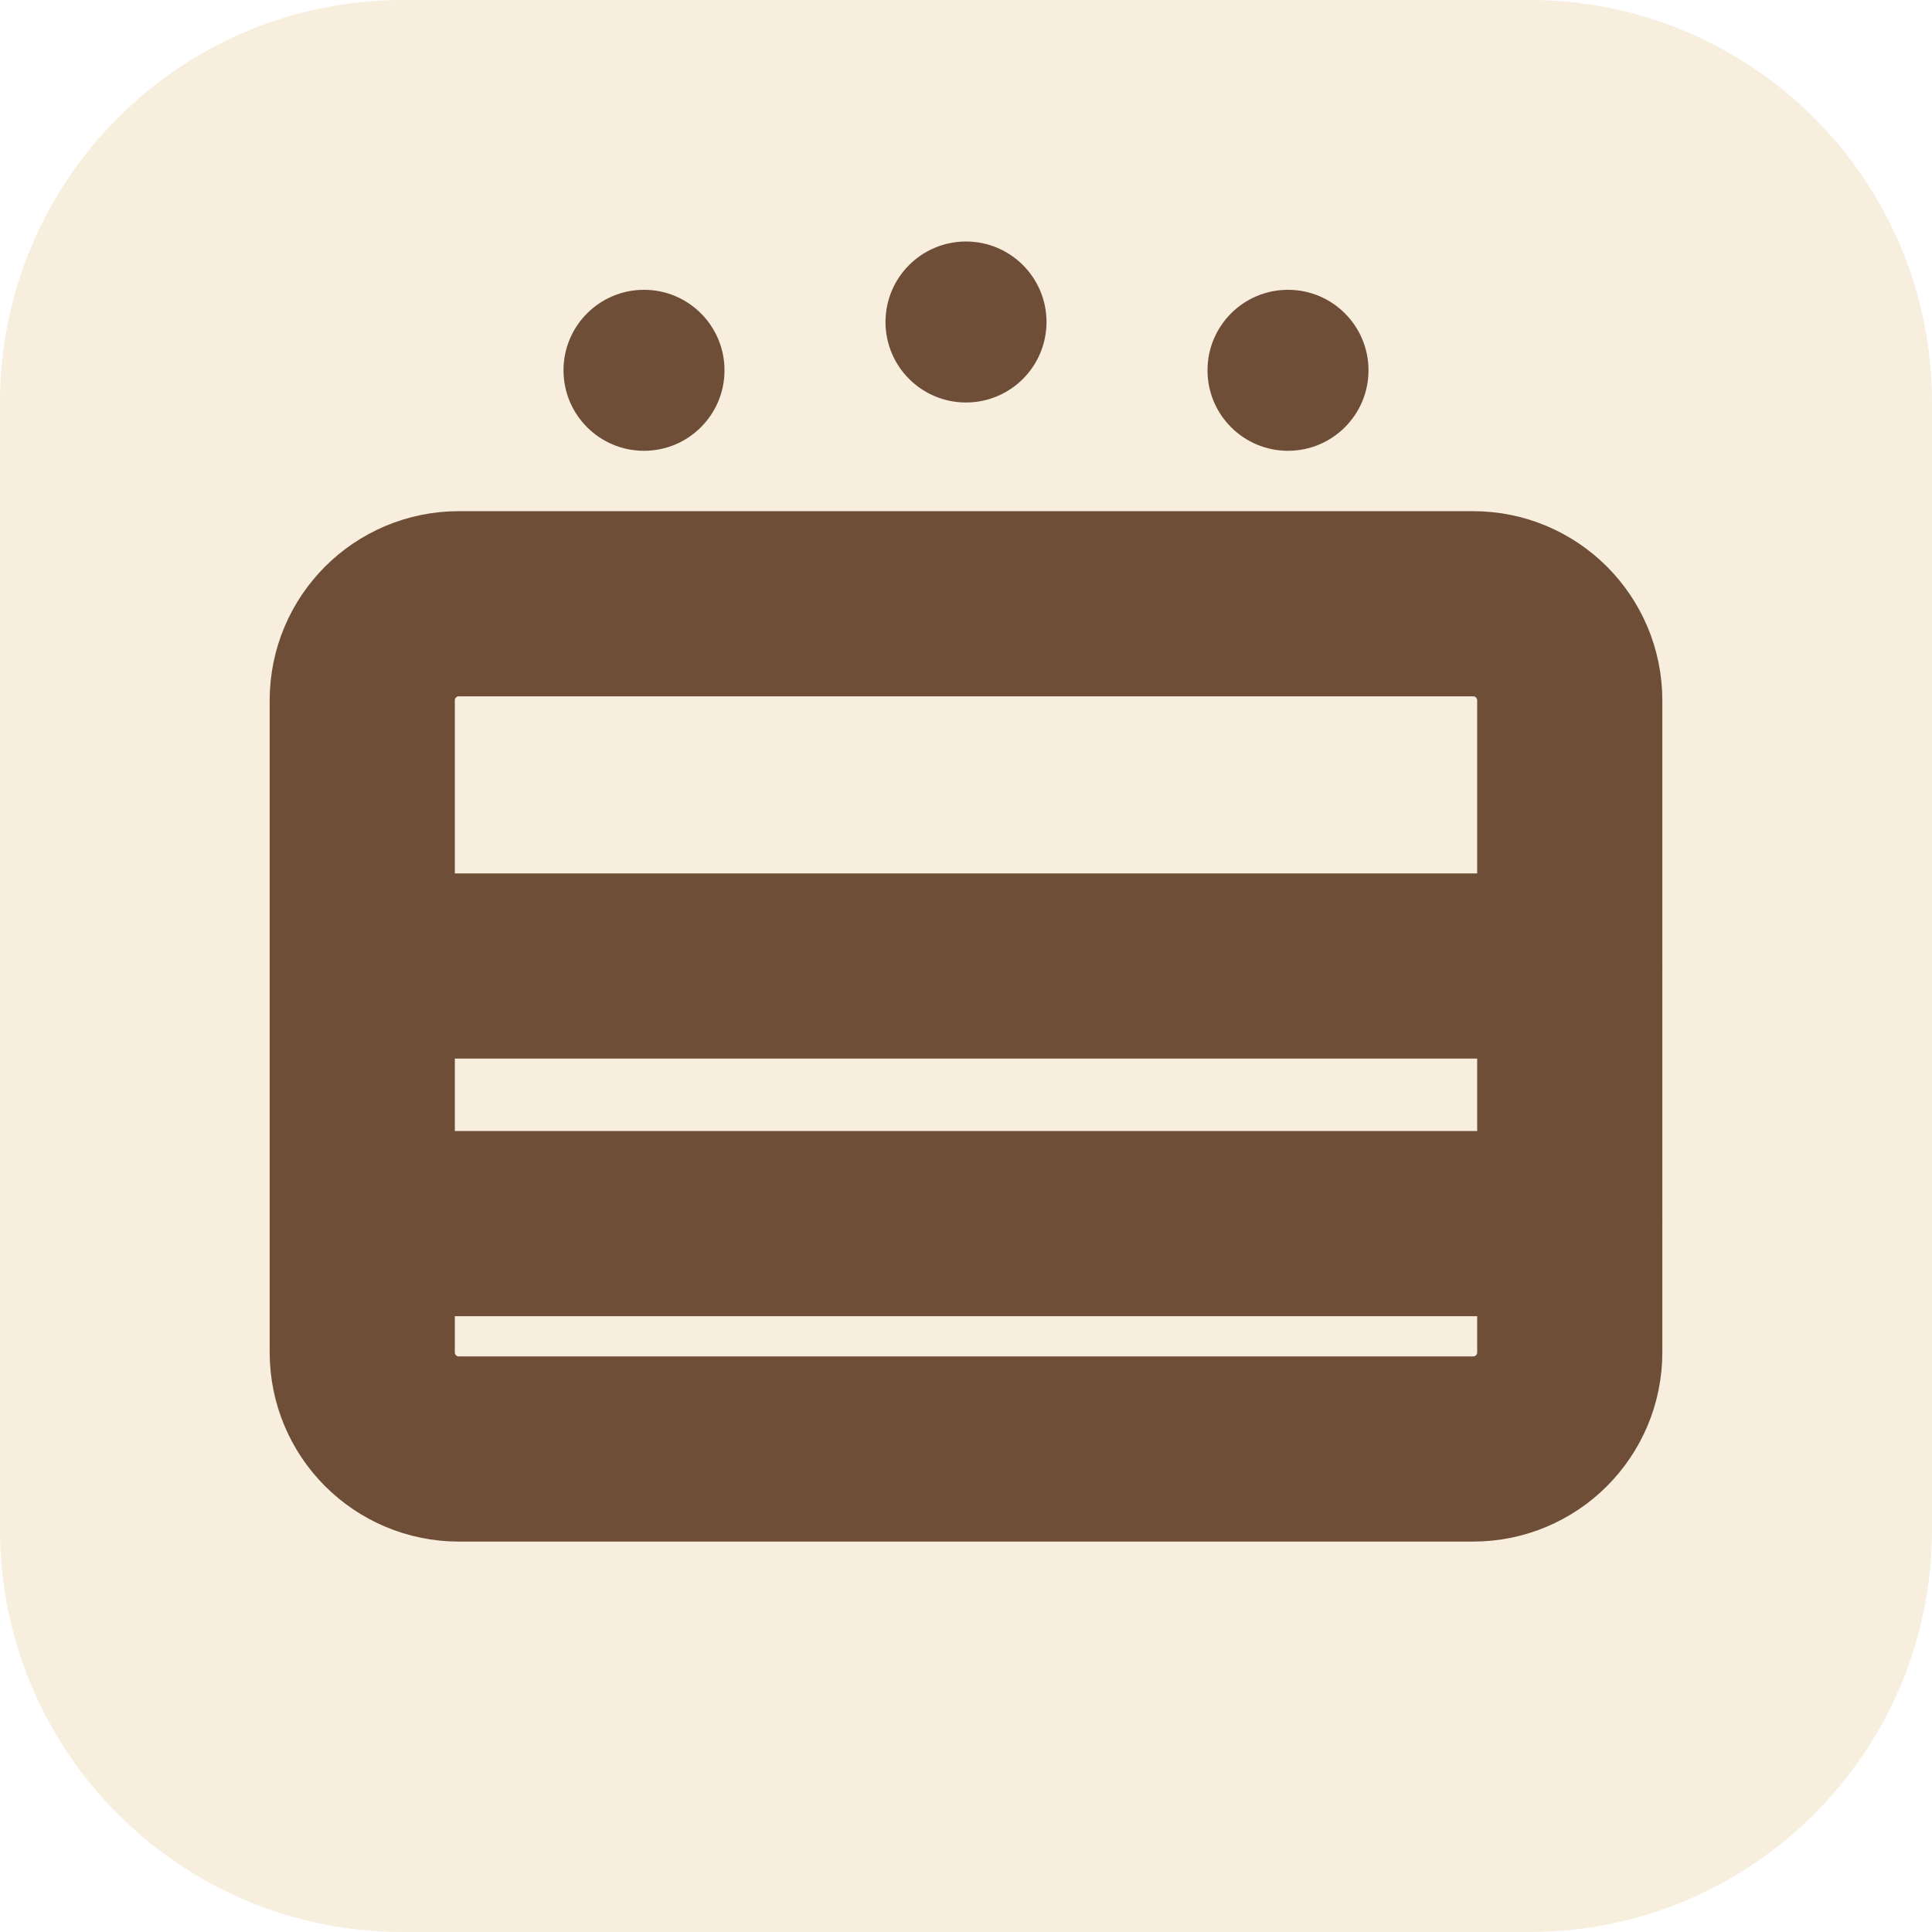
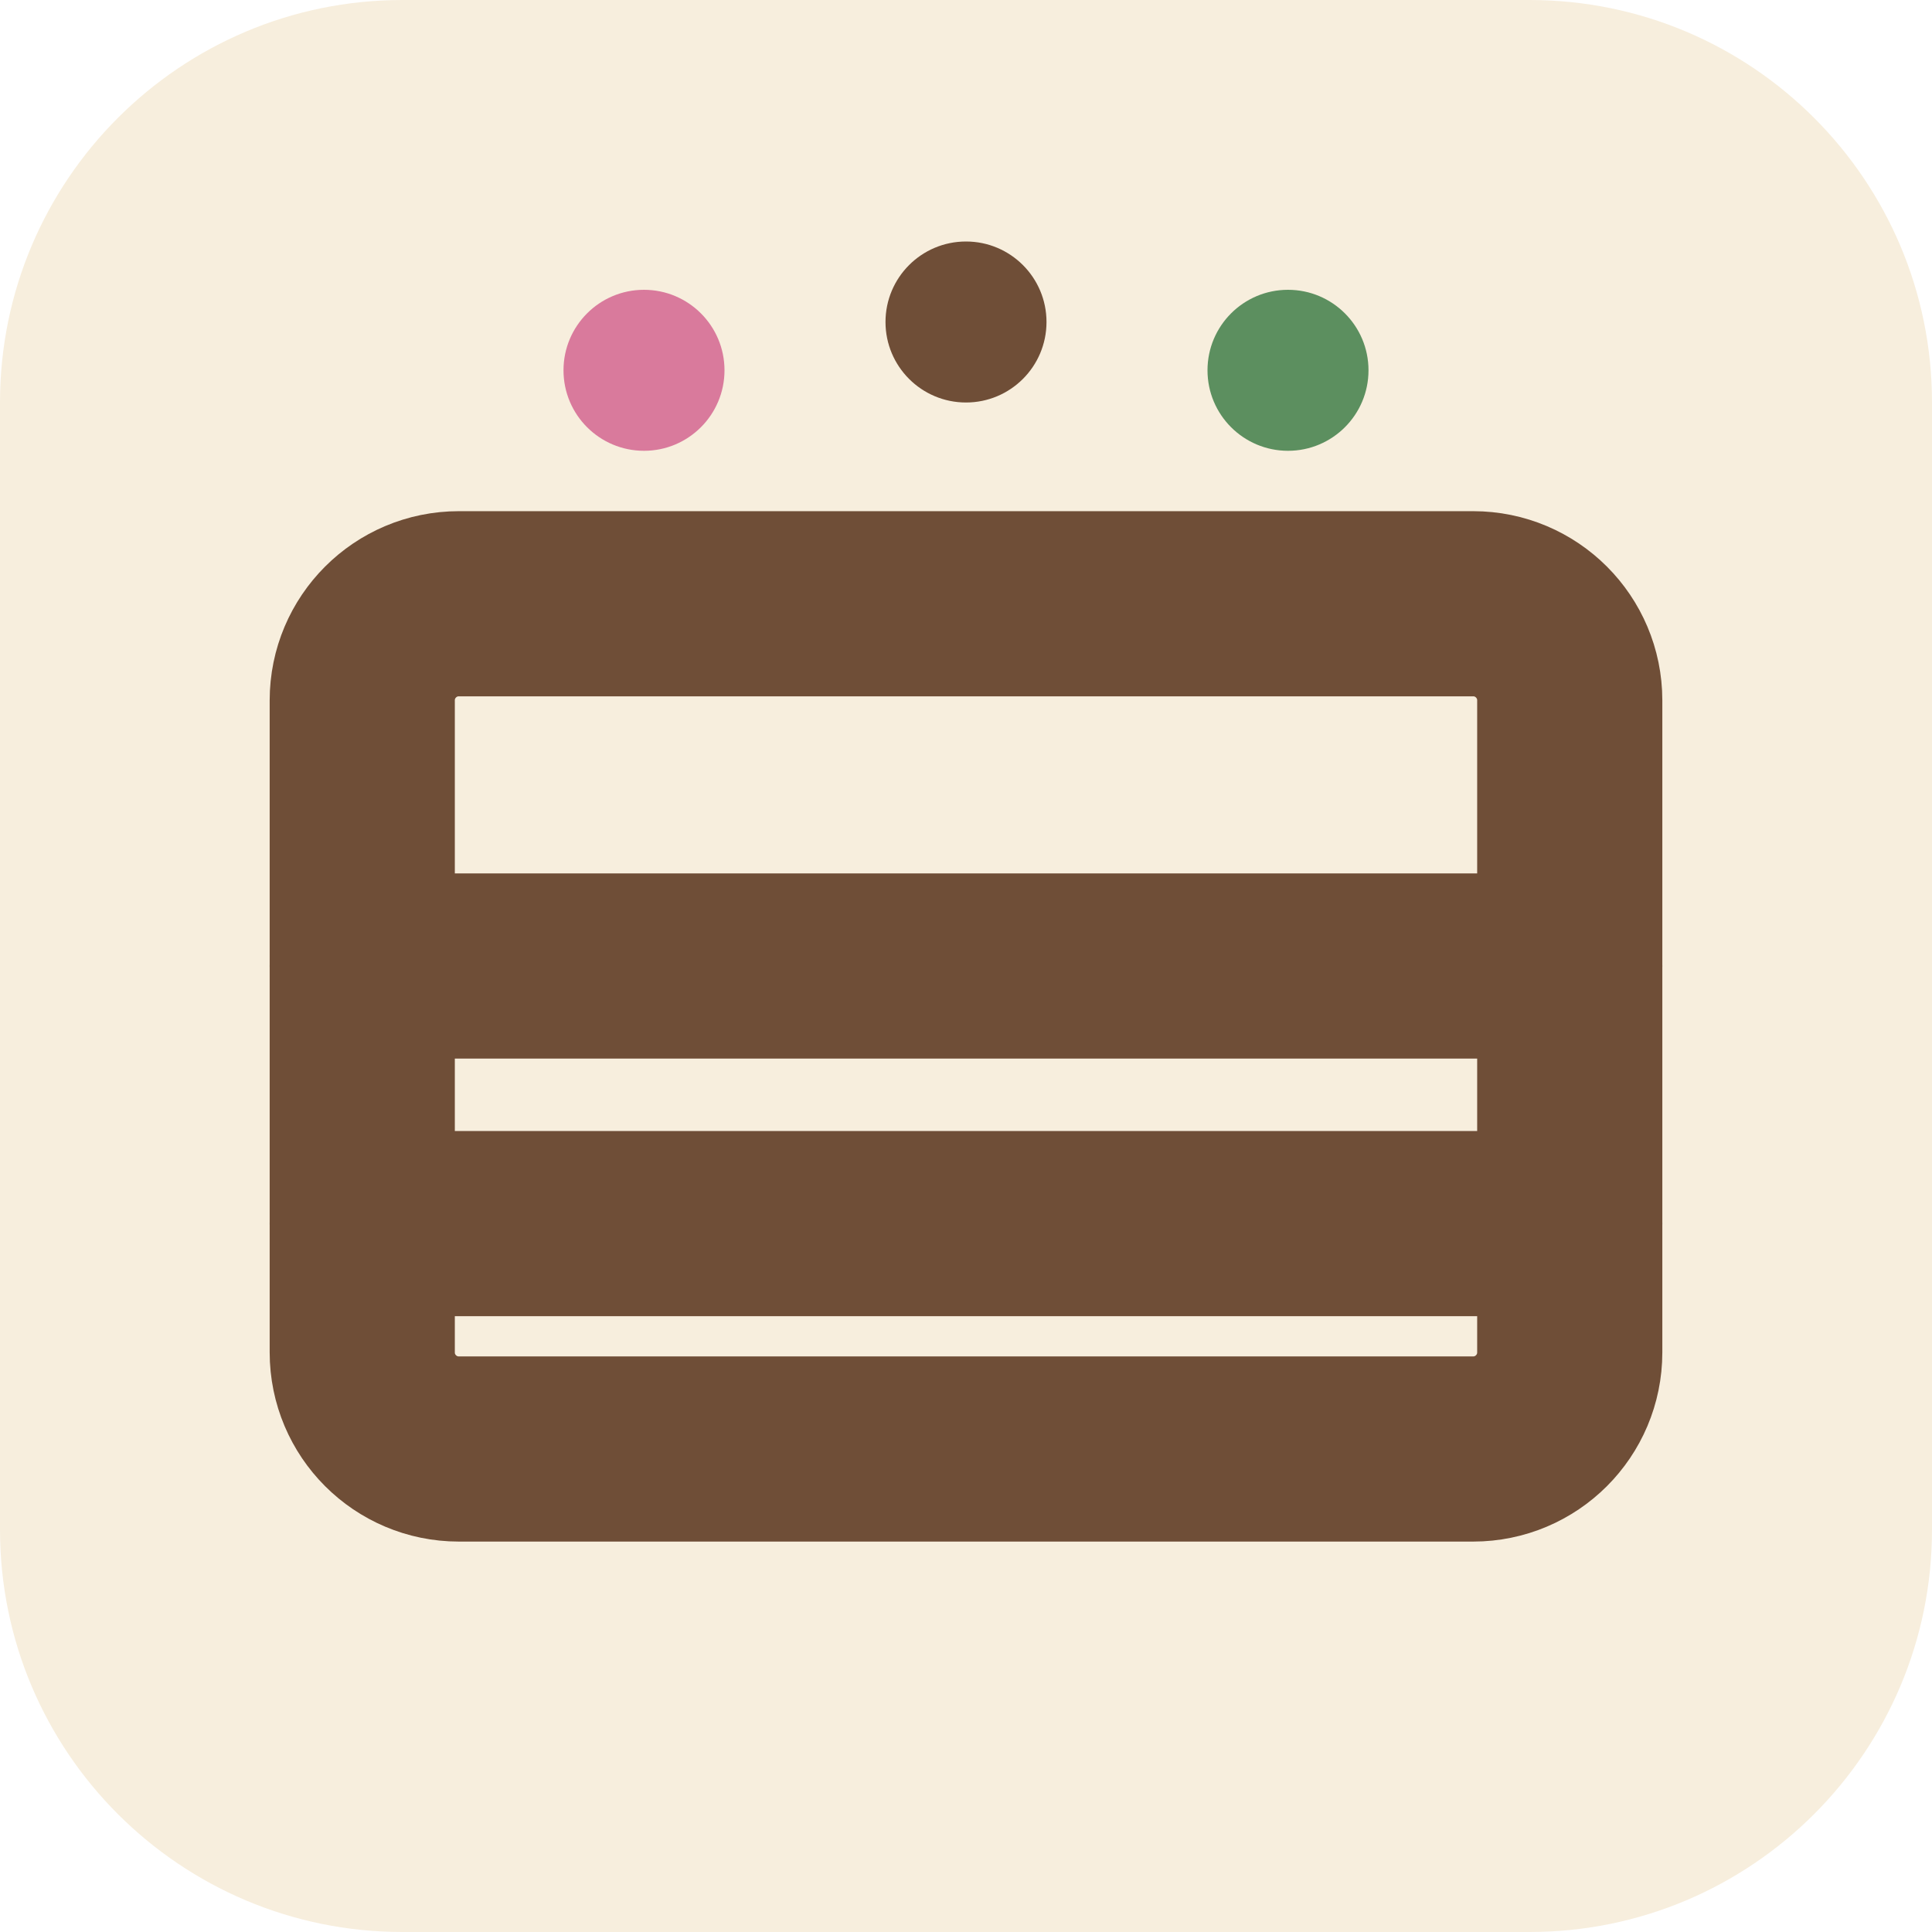
<svg xmlns="http://www.w3.org/2000/svg" viewBox="0 0 24 24">
  <rect width="24" height="24" rx="5" fill="#f7eedd" />
  <g fill="none" stroke="#6f4e37" stroke-width="2.3" stroke-linecap="round" stroke-linejoin="round">
    <rect x="4.5" y="7.5" width="15" height="10.5" rx="1.2" />
    <line x1="4.5" y1="12" x2="19.5" y2="12" />
    <line x1="4.5" y1="15.2" x2="19.5" y2="15.2" />
  </g>
-   <circle cx="8" cy="4.6" r="1" fill="#6f4e37" />
+   <circle cx="8" cy="4.6" r="1" fill="#d97a9c" />
  <circle cx="12" cy="4" r="1" fill="#6f4e37" />
-   <circle cx="16" cy="4.6" r="1" fill="#6f4e37" />
+   <circle cx="16" cy="4.6" r="1" fill="#5c8f5f" />
</svg>
